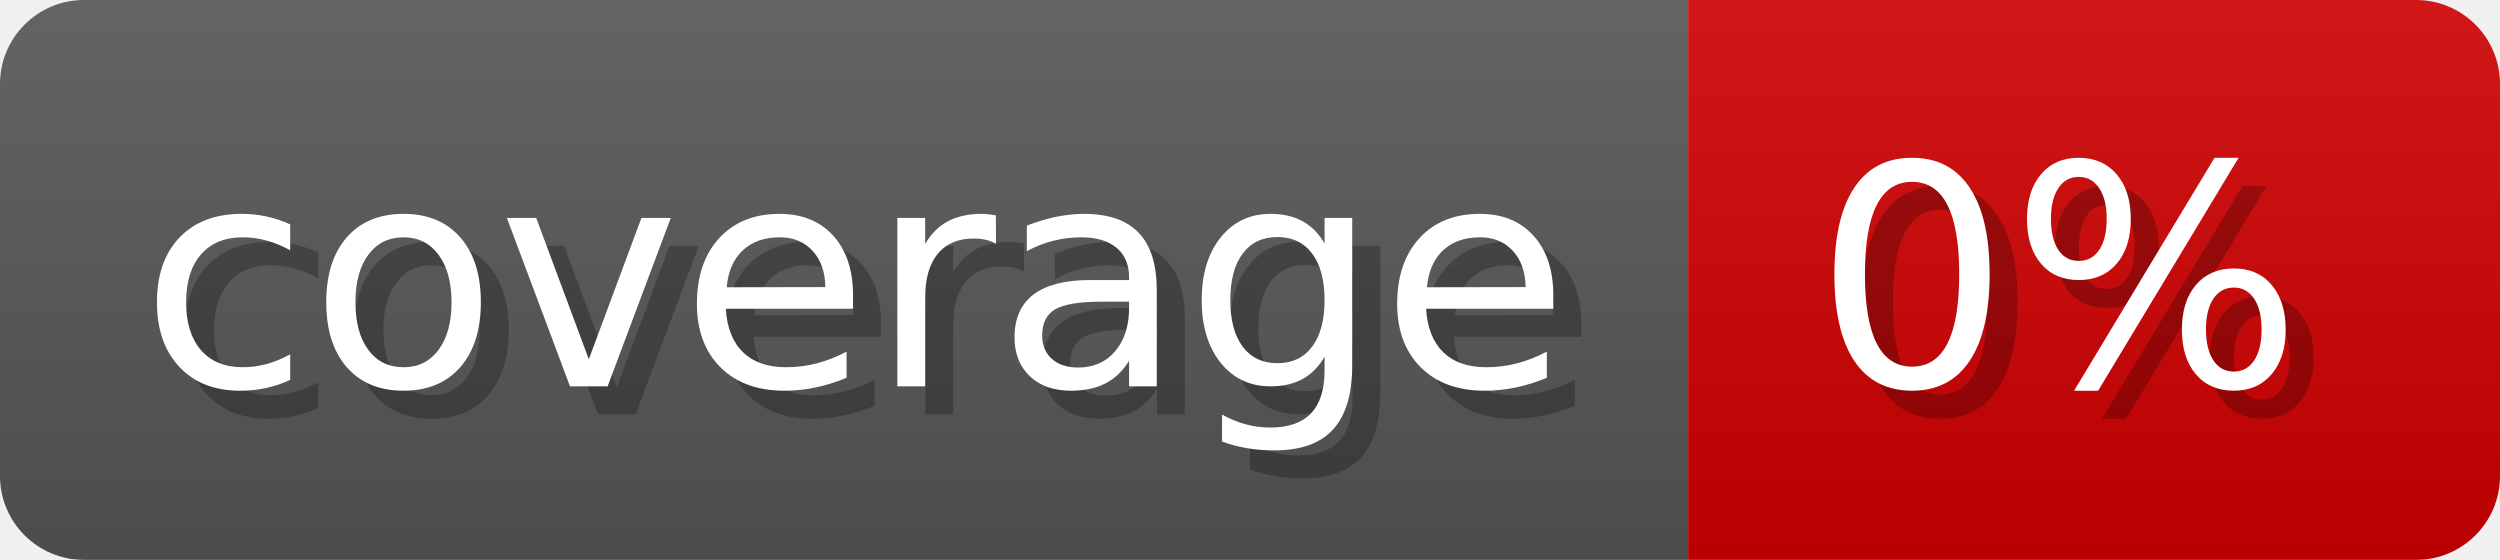
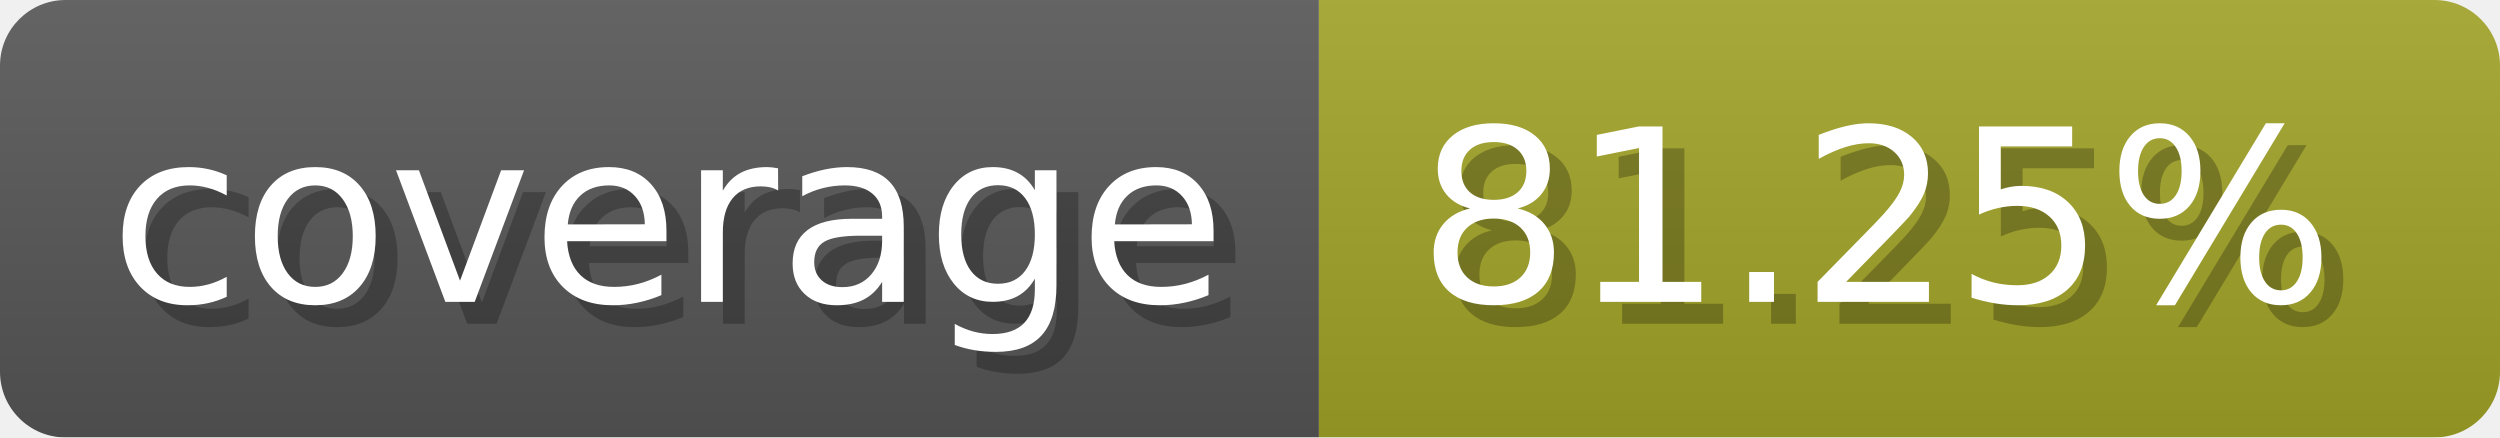
- <svg xmlns="http://www.w3.org/2000/svg" width="89.3" height="20" viewBox="0 0 893 200" role="img" aria-label="coverage: 0%">
+ <svg xmlns="http://www.w3.org/2000/svg" width="114.3" height="20" viewBox="0 0 1143 200" role="img" aria-label="coverage: 81.25%">
  <linearGradient id="a" x2="0" y2="100%">
    <stop offset="0" stop-opacity=".1" stop-color="#EEE" />
    <stop offset="1" stop-opacity=".1" />
  </linearGradient>
  <mask id="m">
-     <rect width="893" height="200" rx="30" fill="#FFF" />
+     <rect width="1143" height="200" rx="30" fill="#FFF" />
  </mask>
  <g mask="url(#m)">
    <rect width="603" height="200" fill="#555" />
-     <rect width="290" height="200" fill="#ce0000" x="603" />
-     <rect width="893" height="200" fill="url(#a)" />
+     <rect width="540" height="200" fill="#a0a127" x="603" />
+     <rect width="1143" height="200" fill="url(#a)" />
  </g>
  <g aria-hidden="true" fill="#fff" text-anchor="start" font-family="Verdana,DejaVu Sans,sans-serif" font-size="110">
    <text x="60" y="148" textLength="503" fill="#000" opacity="0.25">coverage</text>
    <text x="50" y="138" textLength="503">coverage</text>
-     <text x="658" y="148" textLength="190" fill="#000" opacity="0.25">0%</text>
-     <text x="648" y="138" textLength="190">0%</text>
+     <text x="658" y="148" textLength="440" fill="#000" opacity="0.25">81.25%</text>
+     <text x="648" y="138" textLength="440">81.25%</text>
  </g>
</svg>
